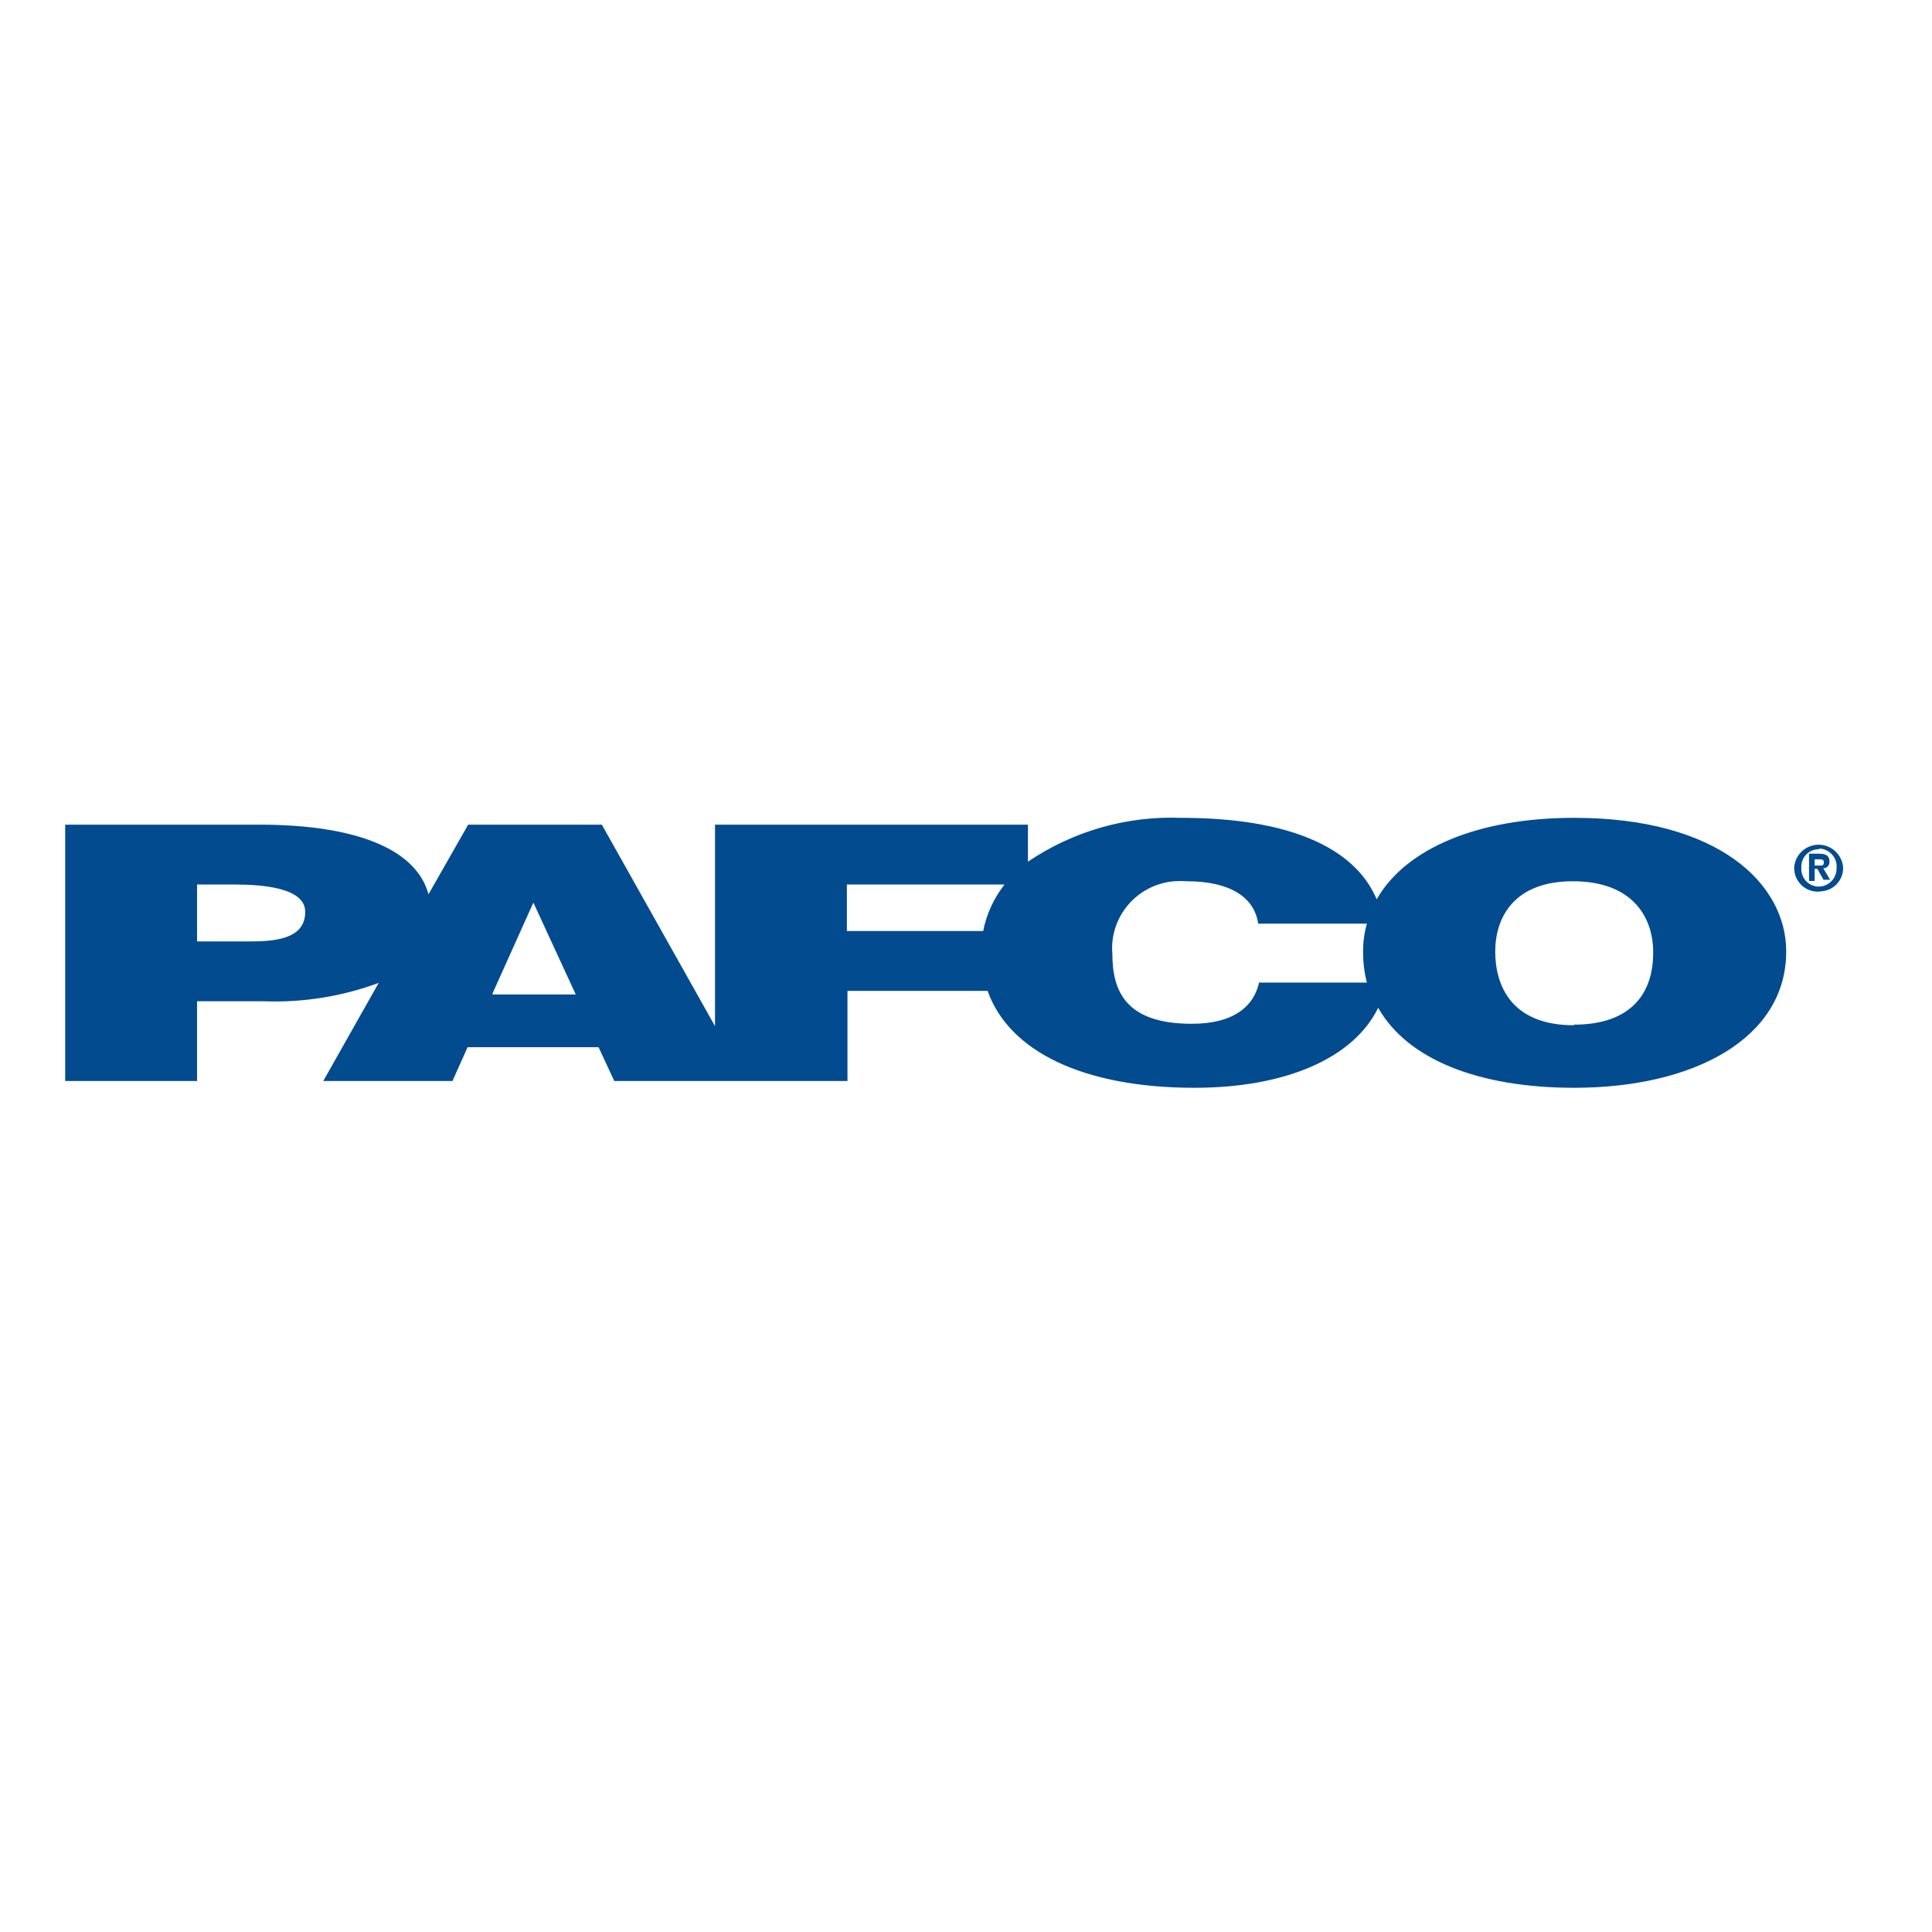
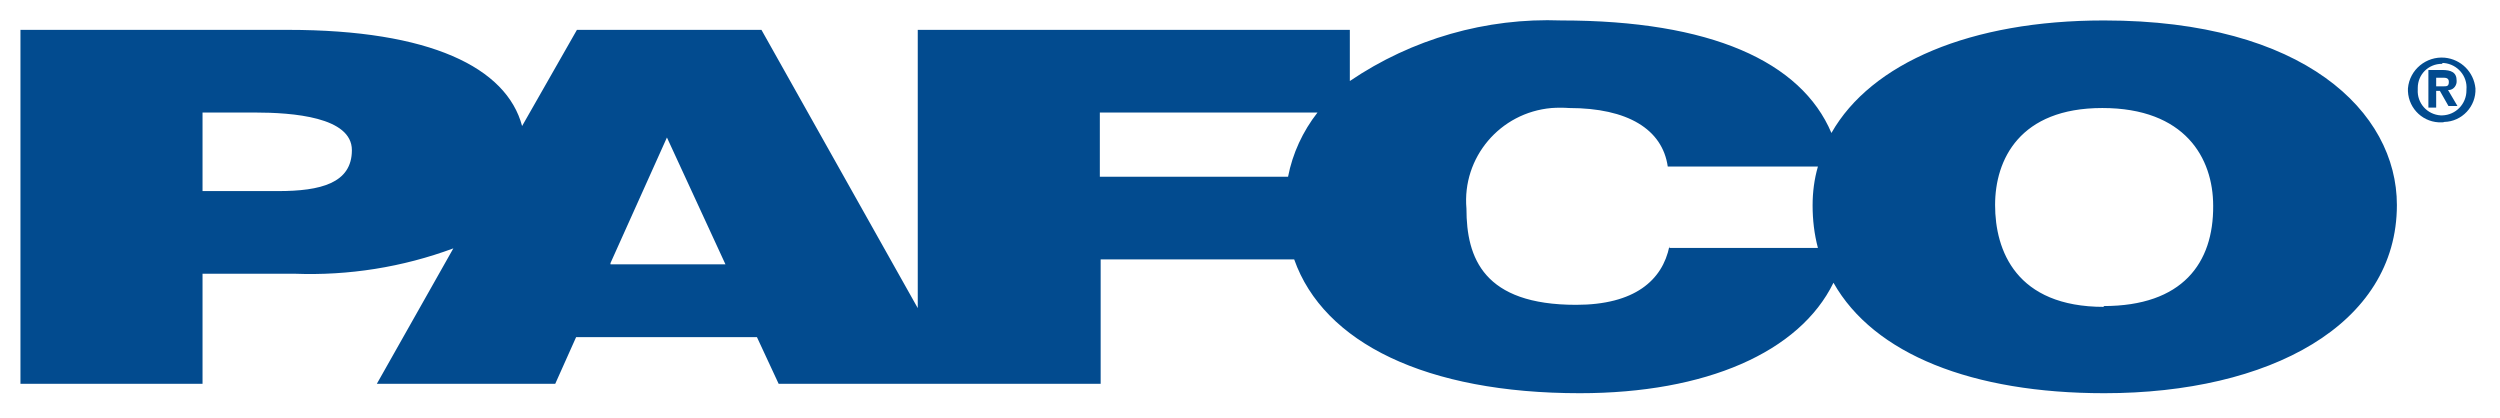
- <svg xmlns="http://www.w3.org/2000/svg" version="1.1" id="layer" x="0px" y="0px" viewBox="0 0 652 652" style="enable-background:new 0 0 652 652;" xml:space="preserve">
+ <svg xmlns="http://www.w3.org/2000/svg" version="1.1" id="layer" x="0px" y="0px" viewBox="17 271 611 102" style="enable-background:new 0 0 652 652;" xml:space="preserve">
  <style type="text/css">
	.st0{fill:#024B8F;}
</style>
  <path class="st0" d="M531.1,276c-32.4,0-56.8,10.4-66.5,27.5c-7.4-17.5-29.6-27.5-66-27.5c-18.4-0.7-36.5,4.5-51.7,14.8v-12.5H241.3  v68l-38.2-68h-45.1l-13.4,23.5c-3.8-14.3-22.5-23.5-57.2-23.5H22v86.5h44.5v-26.9H89c13.2,0.5,26.4-1.6,38.8-6.2l-18.7,33.1h43.6  l5.1-11.4H202l5.3,11.4H286v-30.4h47.3c7.2,20.4,32.3,32.7,69.8,32.7c30.8,0,53.7-10,62-27c9.9,17.5,34,27,66.2,27  c40.2,0,71.5-16.6,71.5-46c0-22.8-22.8-45.1-71.5-45.1 M85,317.7H66.5v-19.2h12.7c9.4,0,23.8,1.1,23.8,9.2S95.3,317.7,85,317.7   M166.2,335.3l13.8-30.7l14.3,31h-28.1 M285.8,298.5H339c-3.6,4.6-6.1,10-7.2,15.7h-46V298.5 M425,331.2  c-1.7,8.3-8.5,14.3-22.8,14.3c-22.6,0-26.8-11.4-26.8-23.5c-1.1-12.5,8.2-23.5,20.8-24.6c1.4-0.1,2.9-0.1,4.3,0  c14.3,0,22.8,5.2,24.1,14.3h36.7c-0.9,3.1-1.3,6.3-1.3,9.5c0,3.5,0.4,7,1.3,10.4H425 M531.2,346c-21.5,0-26.6-13.8-26.6-24.9  s6-23.7,26.2-23.7c20.2,0,27.1,12.2,27.1,23.9c0.1,14-7.5,24.5-26.8,24.5L531.2,346z" />
  <path class="st0" d="M613.8,300.9c-4.4,0.2-8.1-3.2-8.3-7.6c0-0.2,0-0.4,0-0.7c0.4-4.6,4.5-7.9,9-7.5c4,0.4,7.1,3.5,7.5,7.5  c0.2,4.4-3.3,8.1-7.6,8.2C614.2,300.9,614,300.9,613.8,300.9z M613.8,286.6c-3.3,0-5.9,2.6-5.9,5.9c0,0.1,0,0.2,0,0.4  c-0.2,3.3,2.3,6.1,5.6,6.3c0.1,0,0.2,0,0.4,0l0,0c3.3-0.1,5.9-2.8,5.9-6.1c0-0.1,0-0.2,0-0.2c0.3-3.3-2.2-6.2-5.5-6.5  c-0.1,0-0.3,0-0.4,0V286.6z M612.4,297.3h-1.9v-9.2h3.3c2.3,0,3.6,0.6,3.6,2.6c0.1,1.1-0.7,2.2-1.8,2.3c-0.1,0-0.2,0-0.3,0l2.3,3.9  h-2.2l-2.1-3.7h-0.9V297.3z M614.1,292.1c0.9,0,1.4,0,1.4-1.1s-1-1-1.7-1h-1.4v2.1H614.1z" />
</svg>
